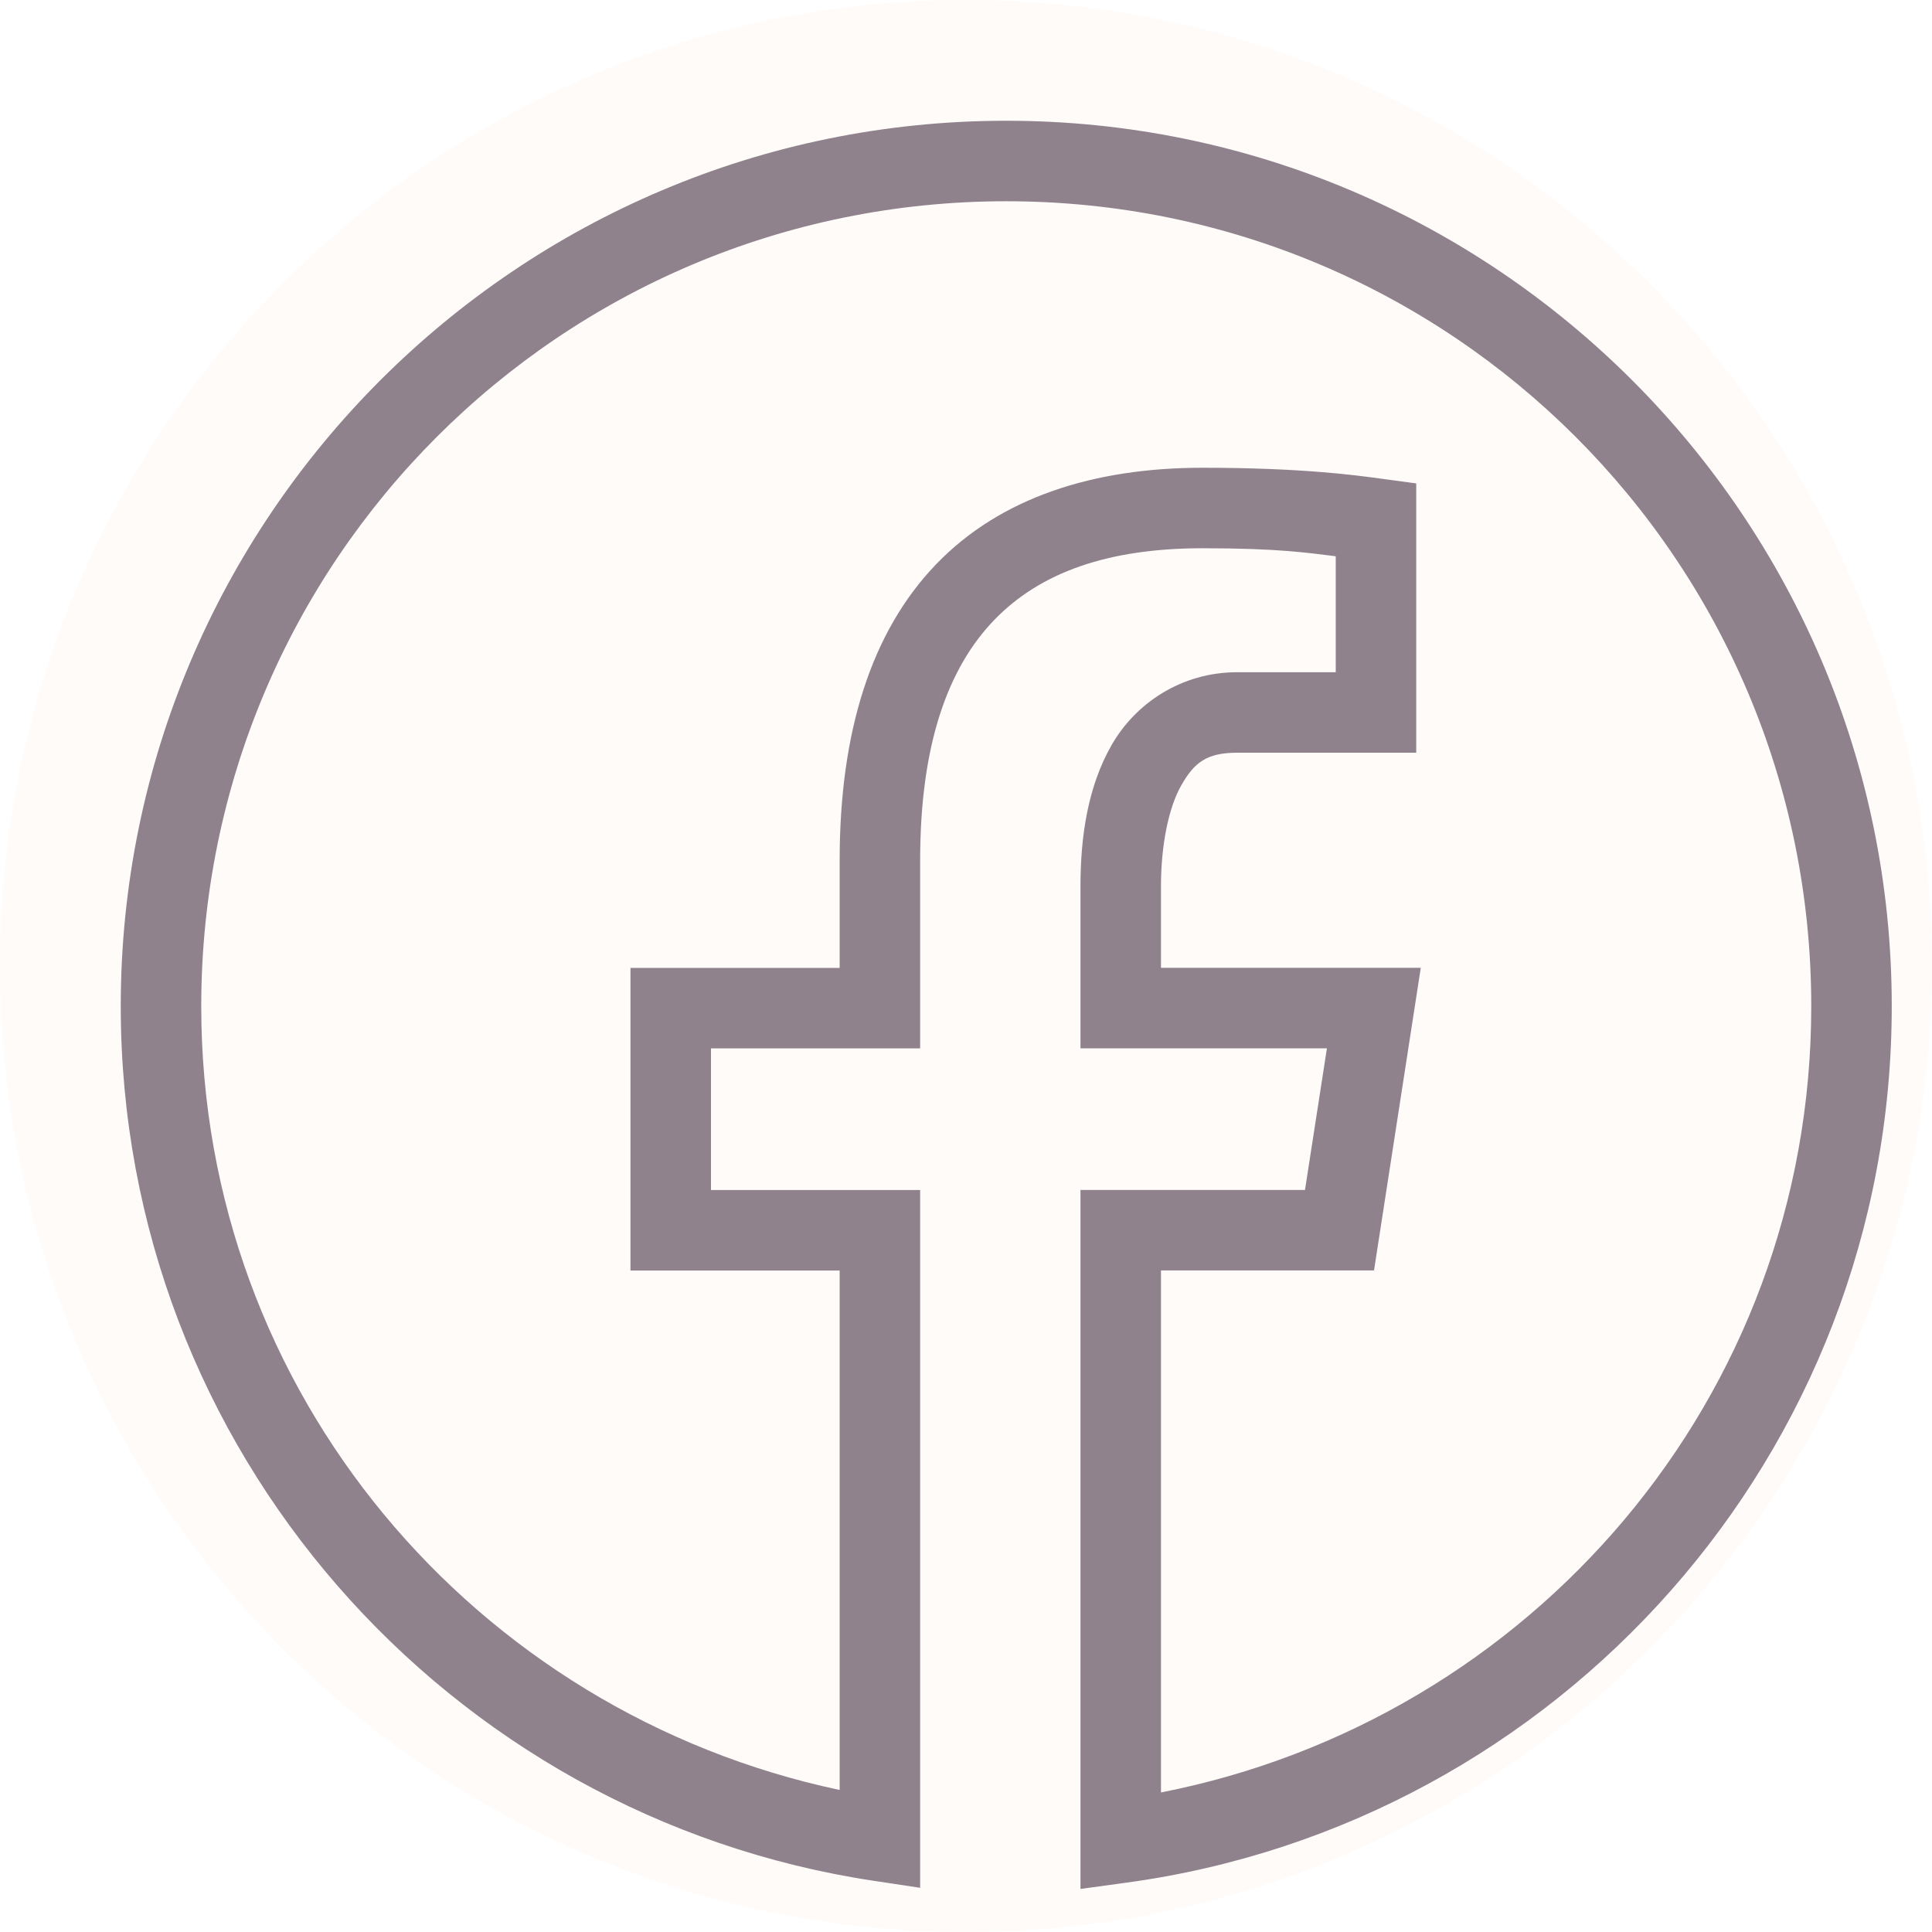
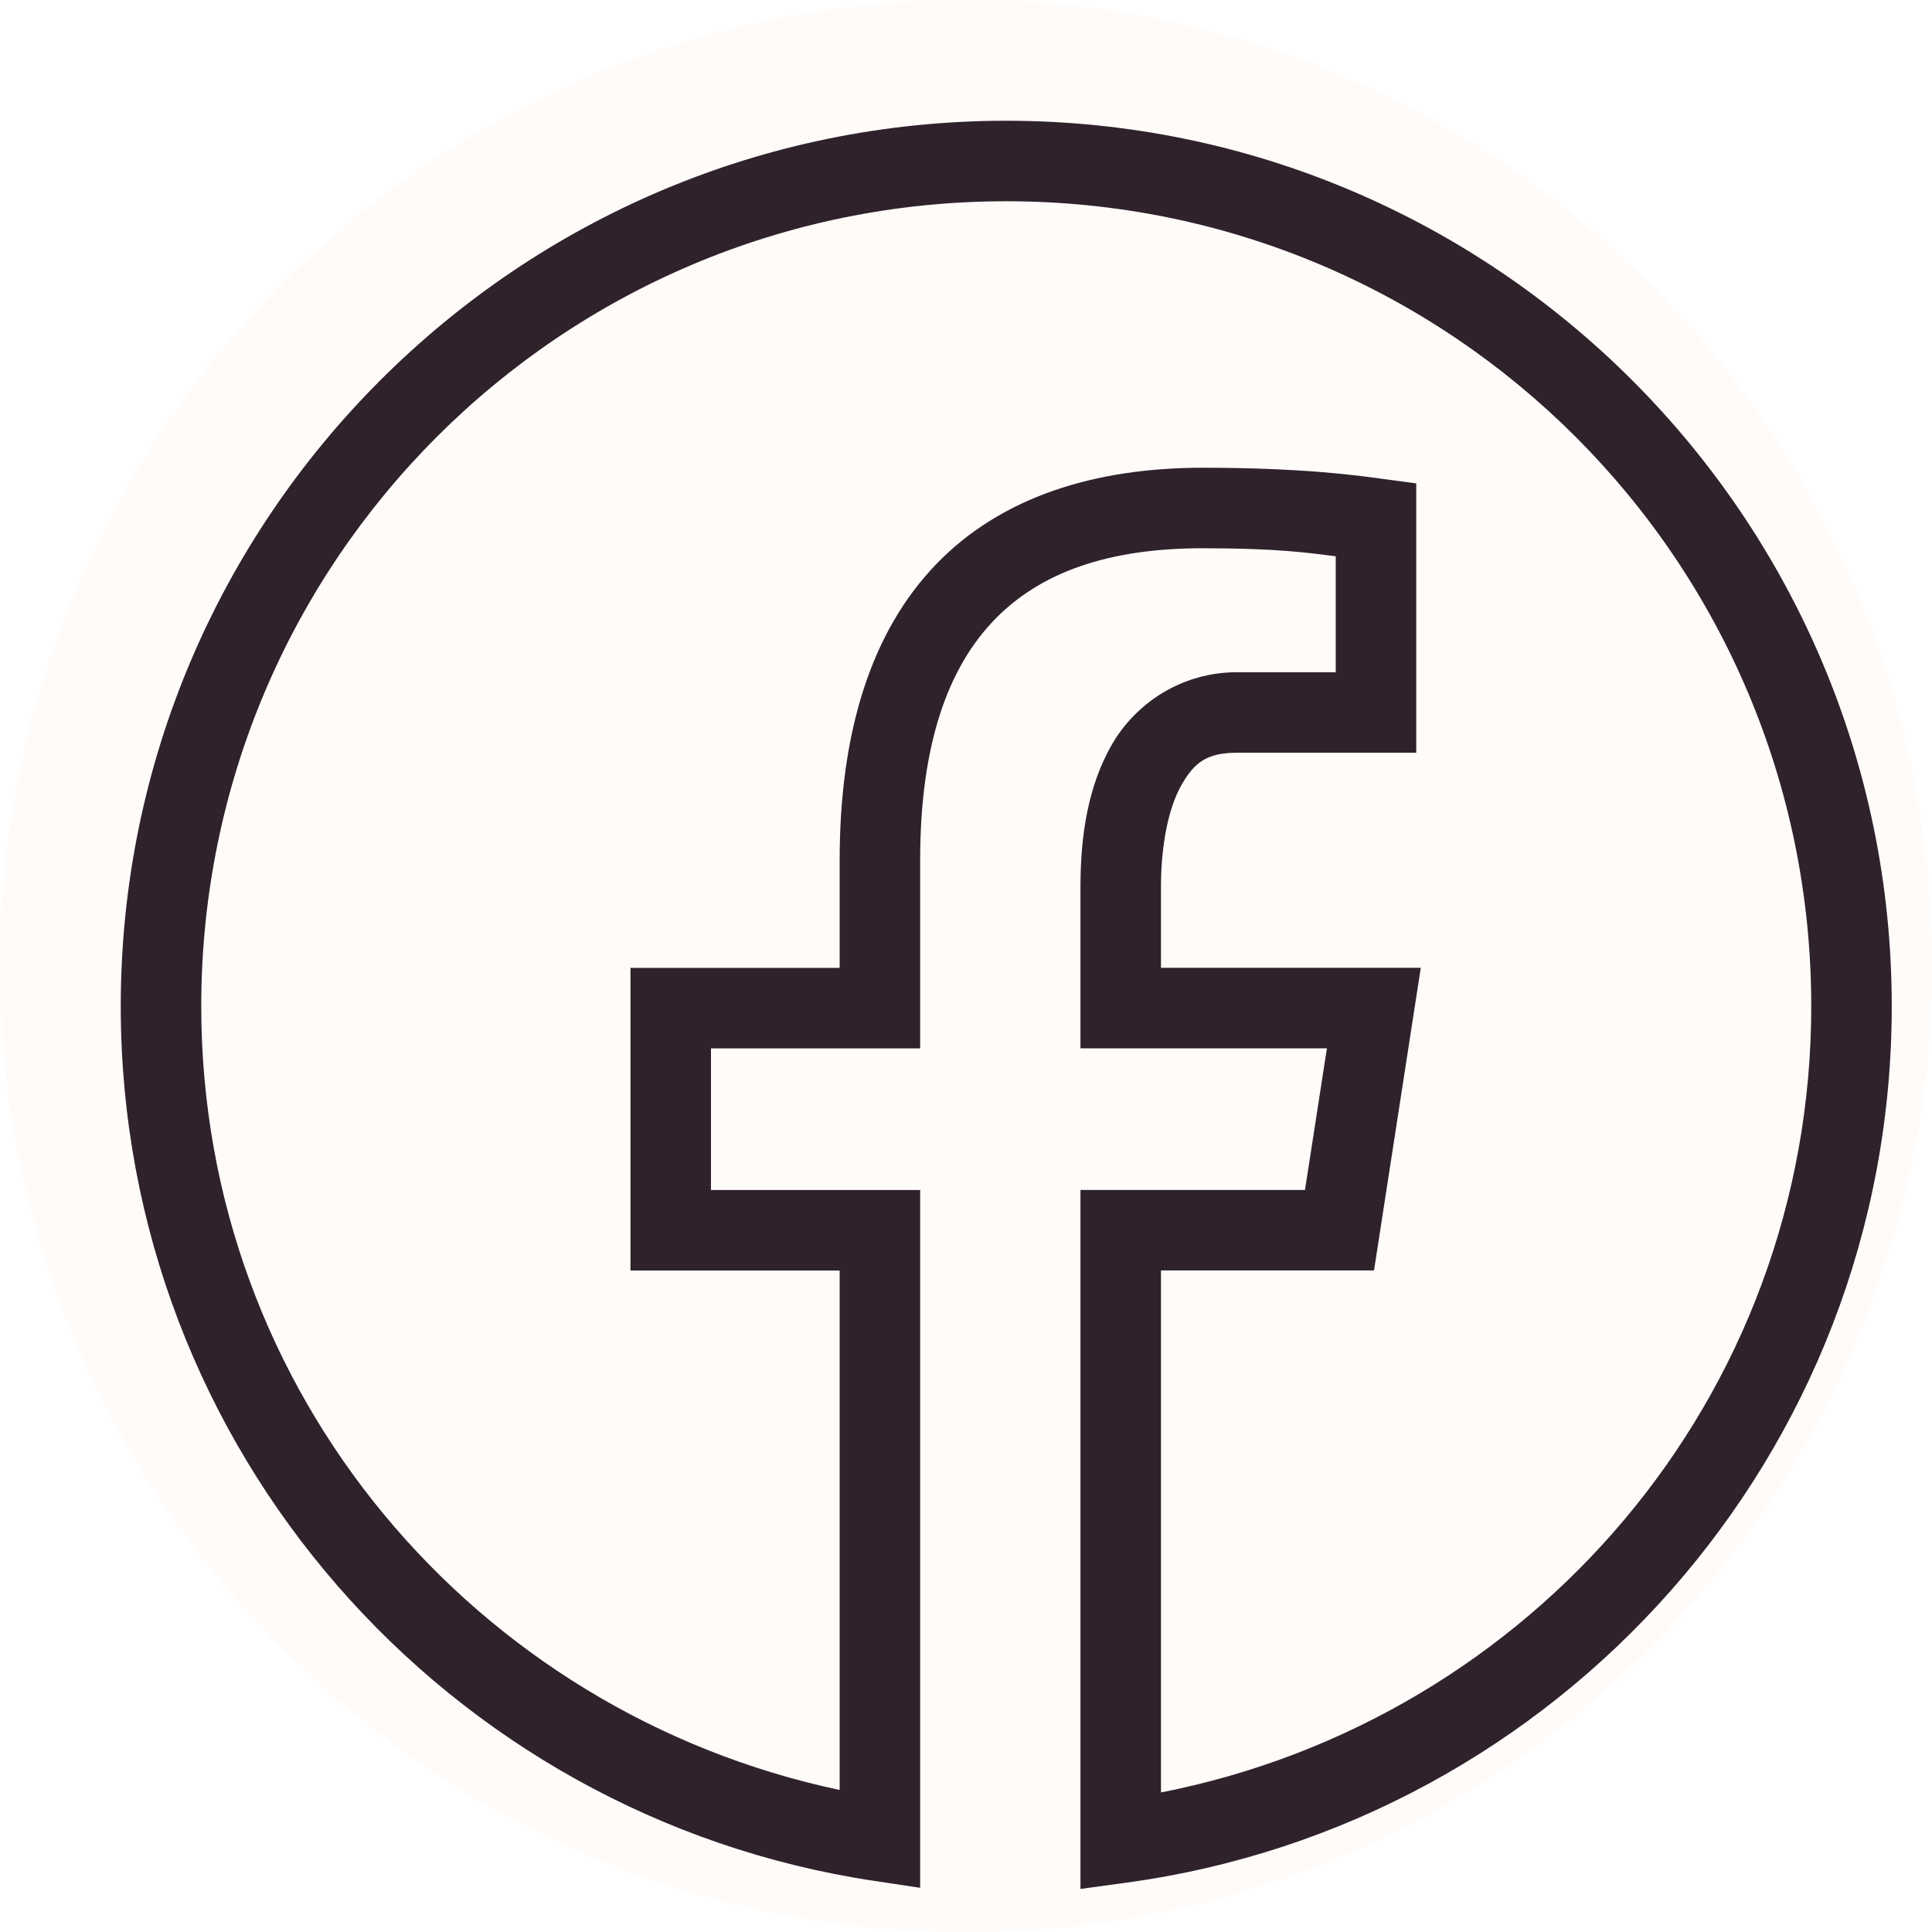
<svg xmlns="http://www.w3.org/2000/svg" width="48" height="48" viewBox="0 0 48 48" fill="none">
  <circle cx="24" cy="24" r="24" fill="#FFFBF9" />
-   <path d="M 25 3 C 12.862 3 3 12.862 3 25 C 3 36.019 11.128 45.138 21.713 46.729 L 22.861 46.902 L 22.861 29.566 L 17.664 29.566 L 17.664 26.047 L 22.861 26.047 L 22.861 21.373 C 22.861 18.495 23.552 16.599 24.695 15.41 C 25.839 14.221 27.528 13.621 29.879 13.621 C 31.759 13.621 32.49 13.735 33.186 13.82 L 33.186 16.701 L 30.738 16.701 C 29.35 16.701 28.21 17.476 27.619 18.508 C 27.028 19.54 26.844 20.772 26.844 22.027 L 26.844 26.045 L 32.967 26.045 L 32.422 29.564 L 26.844 29.564 L 26.844 46.93 L 27.979 46.775 C 38.714 45.319 47 36.127 47 25 C 47 12.862 37.138 3 25 3 z M 25 5 C 36.058 5 45 13.942 45 25 C 45 34.73 38.036 42.732 28.844 44.533 L 28.844 31.564 L 34.137 31.564 L 35.299 24.045 L 28.844 24.045 L 28.844 22.027 C 28.844 20.99 29.034 20.06 29.354 19.502 C 29.673 18.944 29.982 18.701 30.738 18.701 L 35.186 18.701 L 35.186 12.01 L 34.318 11.893 C 33.719 11.811 32.349 11.621 29.879 11.621 C 27.176 11.621 24.856 12.357 23.254 14.023 C 21.652 15.689 20.861 18.17 20.861 21.373 L 20.861 24.047 L 15.664 24.047 L 15.664 31.566 L 20.861 31.566 L 20.861 44.471 C 11.817 42.555 5 34.624 5 25 C 5 13.942 13.942 5 25 5 z" fill="rgb(144, 130, 140)" />
+   <path d="M 25 3 C 12.862 3 3 12.862 3 25 C 3 36.019 11.128 45.138 21.713 46.729 L 22.861 46.902 L 22.861 29.566 L 17.664 29.566 L 17.664 26.047 L 22.861 26.047 L 22.861 21.373 C 22.861 18.495 23.552 16.599 24.695 15.41 C 25.839 14.221 27.528 13.621 29.879 13.621 C 31.759 13.621 32.49 13.735 33.186 13.82 L 33.186 16.701 L 30.738 16.701 C 29.35 16.701 28.21 17.476 27.619 18.508 C 27.028 19.54 26.844 20.772 26.844 22.027 L 26.844 26.045 L 32.967 26.045 L 32.422 29.564 L 26.844 29.564 L 26.844 46.93 L 27.979 46.775 C 38.714 45.319 47 36.127 47 25 C 47 12.862 37.138 3 25 3 z M 25 5 C 36.058 5 45 13.942 45 25 C 45 34.73 38.036 42.732 28.844 44.533 L 28.844 31.564 L 34.137 31.564 L 35.299 24.045 L 28.844 24.045 L 28.844 22.027 C 28.844 20.99 29.034 20.06 29.354 19.502 C 29.673 18.944 29.982 18.701 30.738 18.701 L 35.186 18.701 L 35.186 12.01 L 34.318 11.893 C 33.719 11.811 32.349 11.621 29.879 11.621 C 27.176 11.621 24.856 12.357 23.254 14.023 C 21.652 15.689 20.861 18.17 20.861 21.373 L 20.861 24.047 L 15.664 24.047 L 15.664 31.566 L 20.861 31.566 L 20.861 44.471 C 11.817 42.555 5 34.624 5 25 C 5 13.942 13.942 5 25 5 z" fill="#2f222b" />
</svg>
